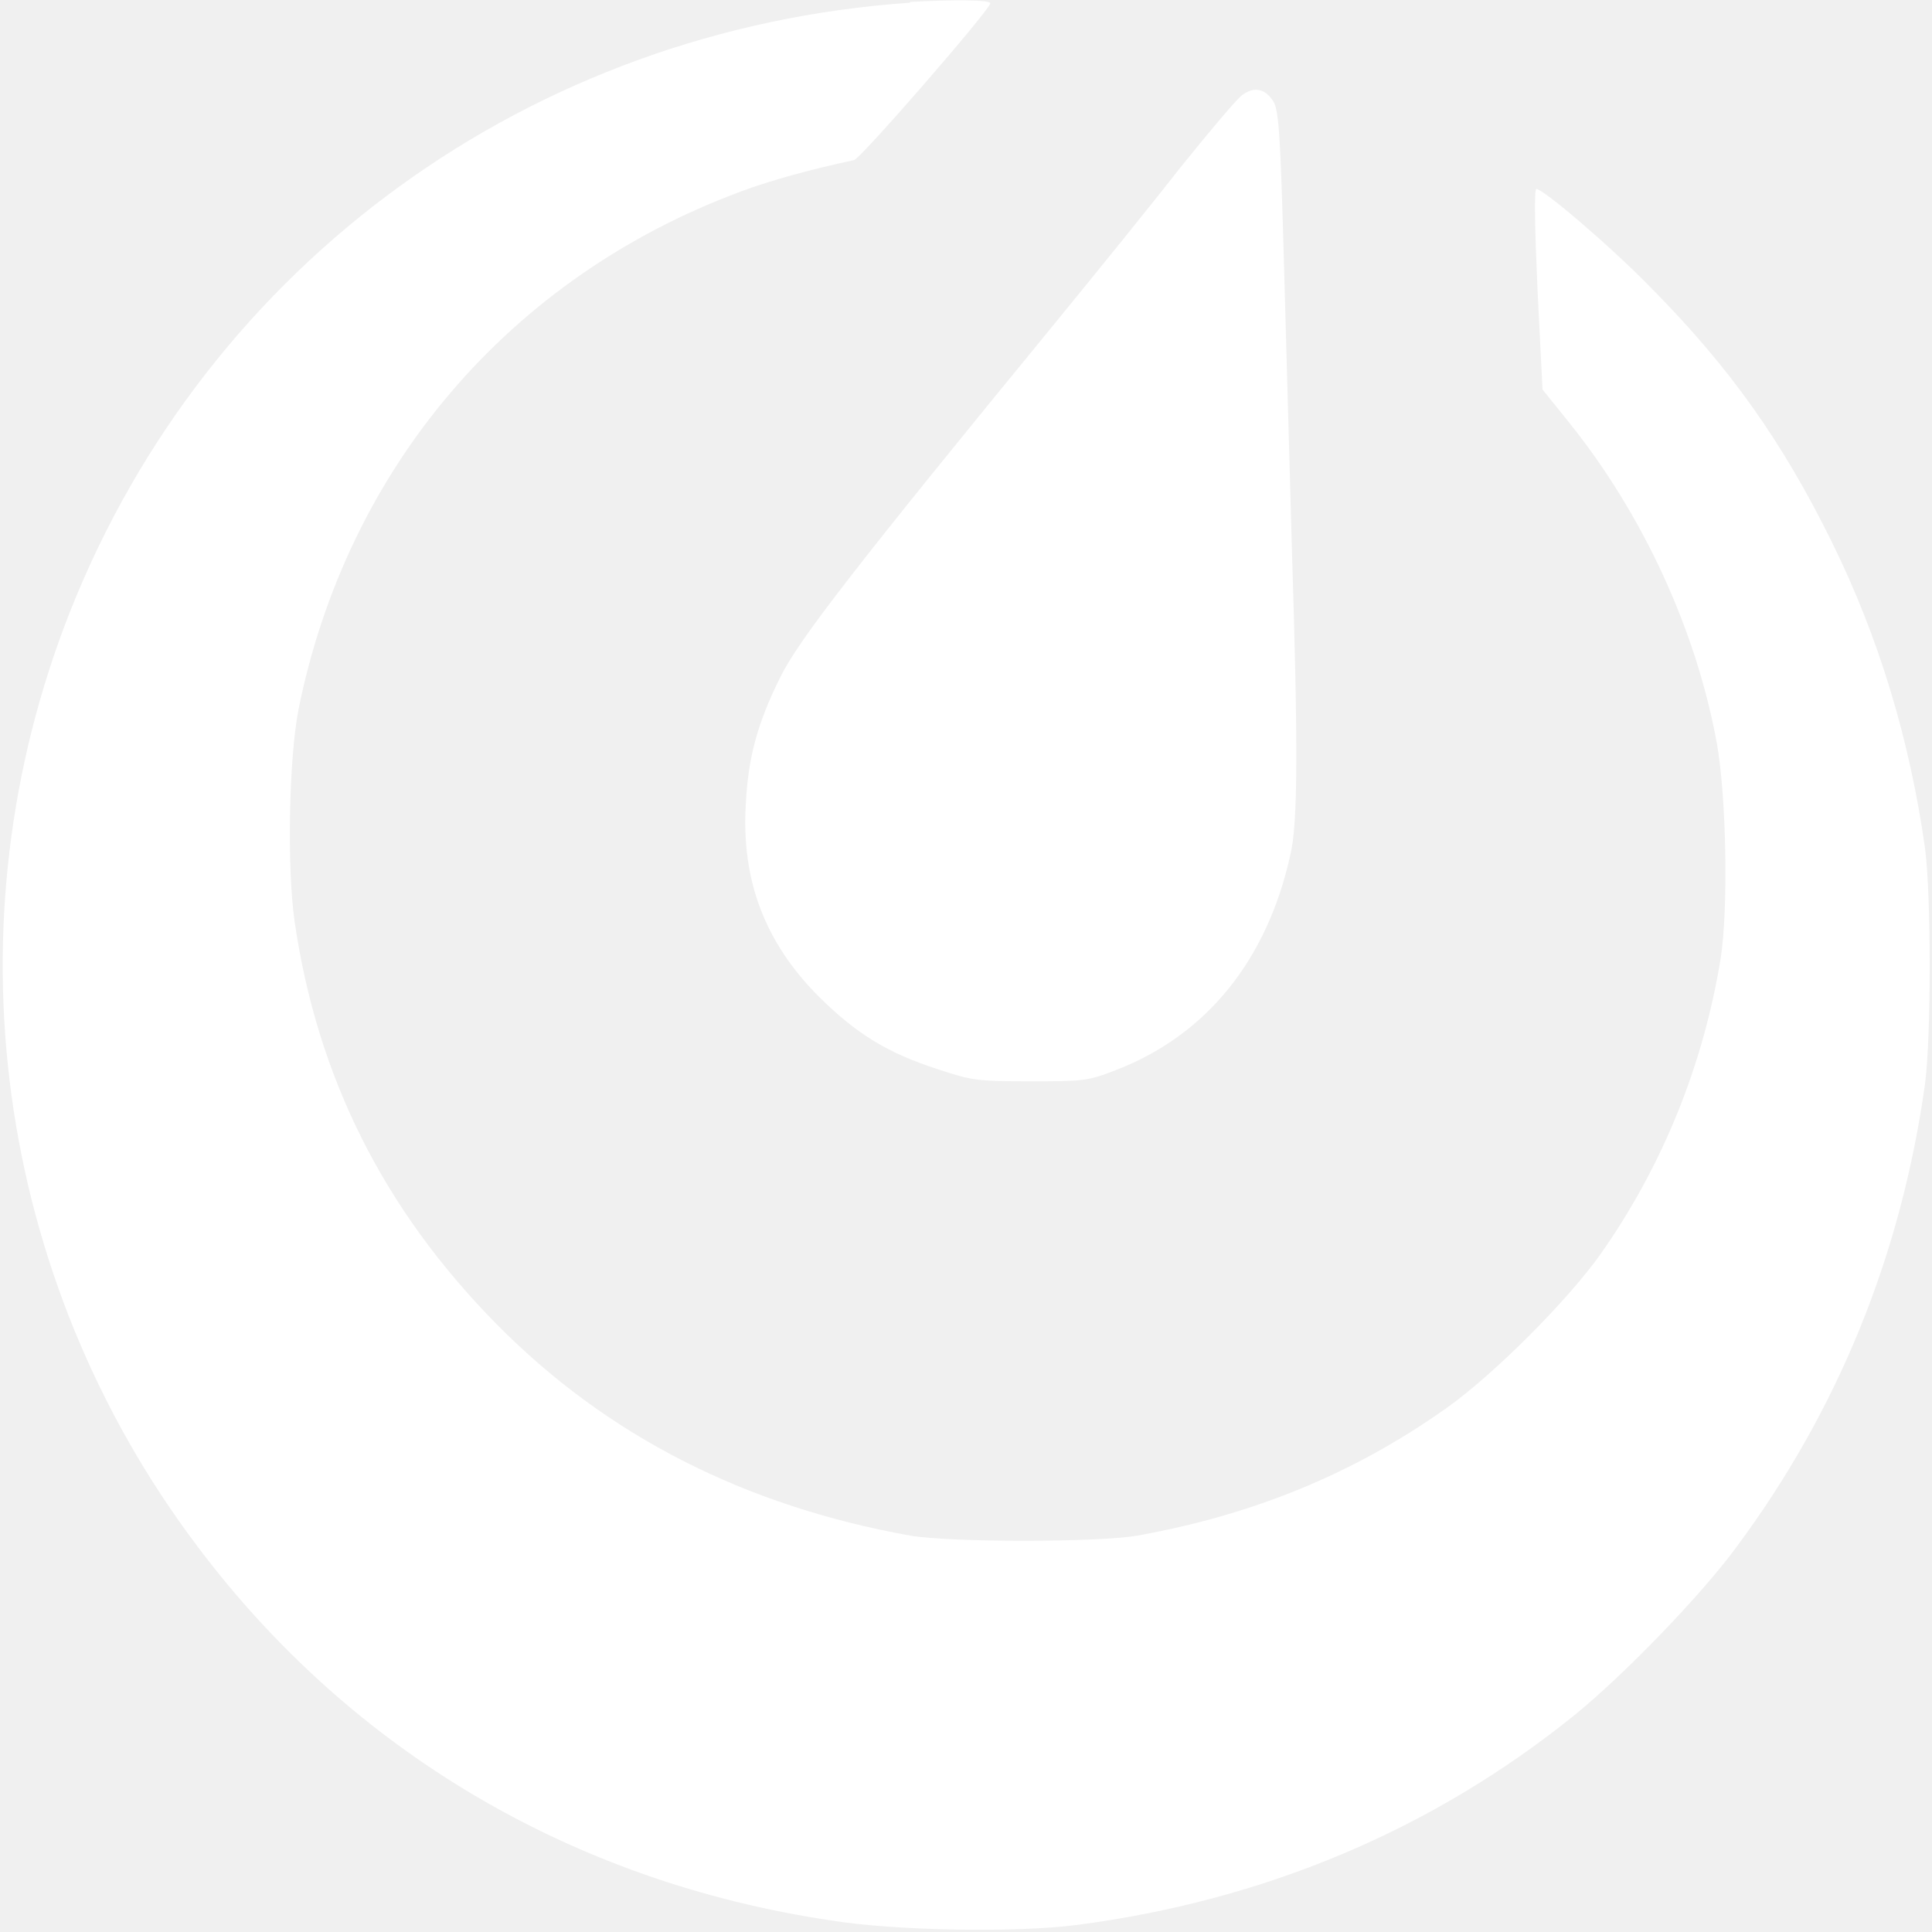
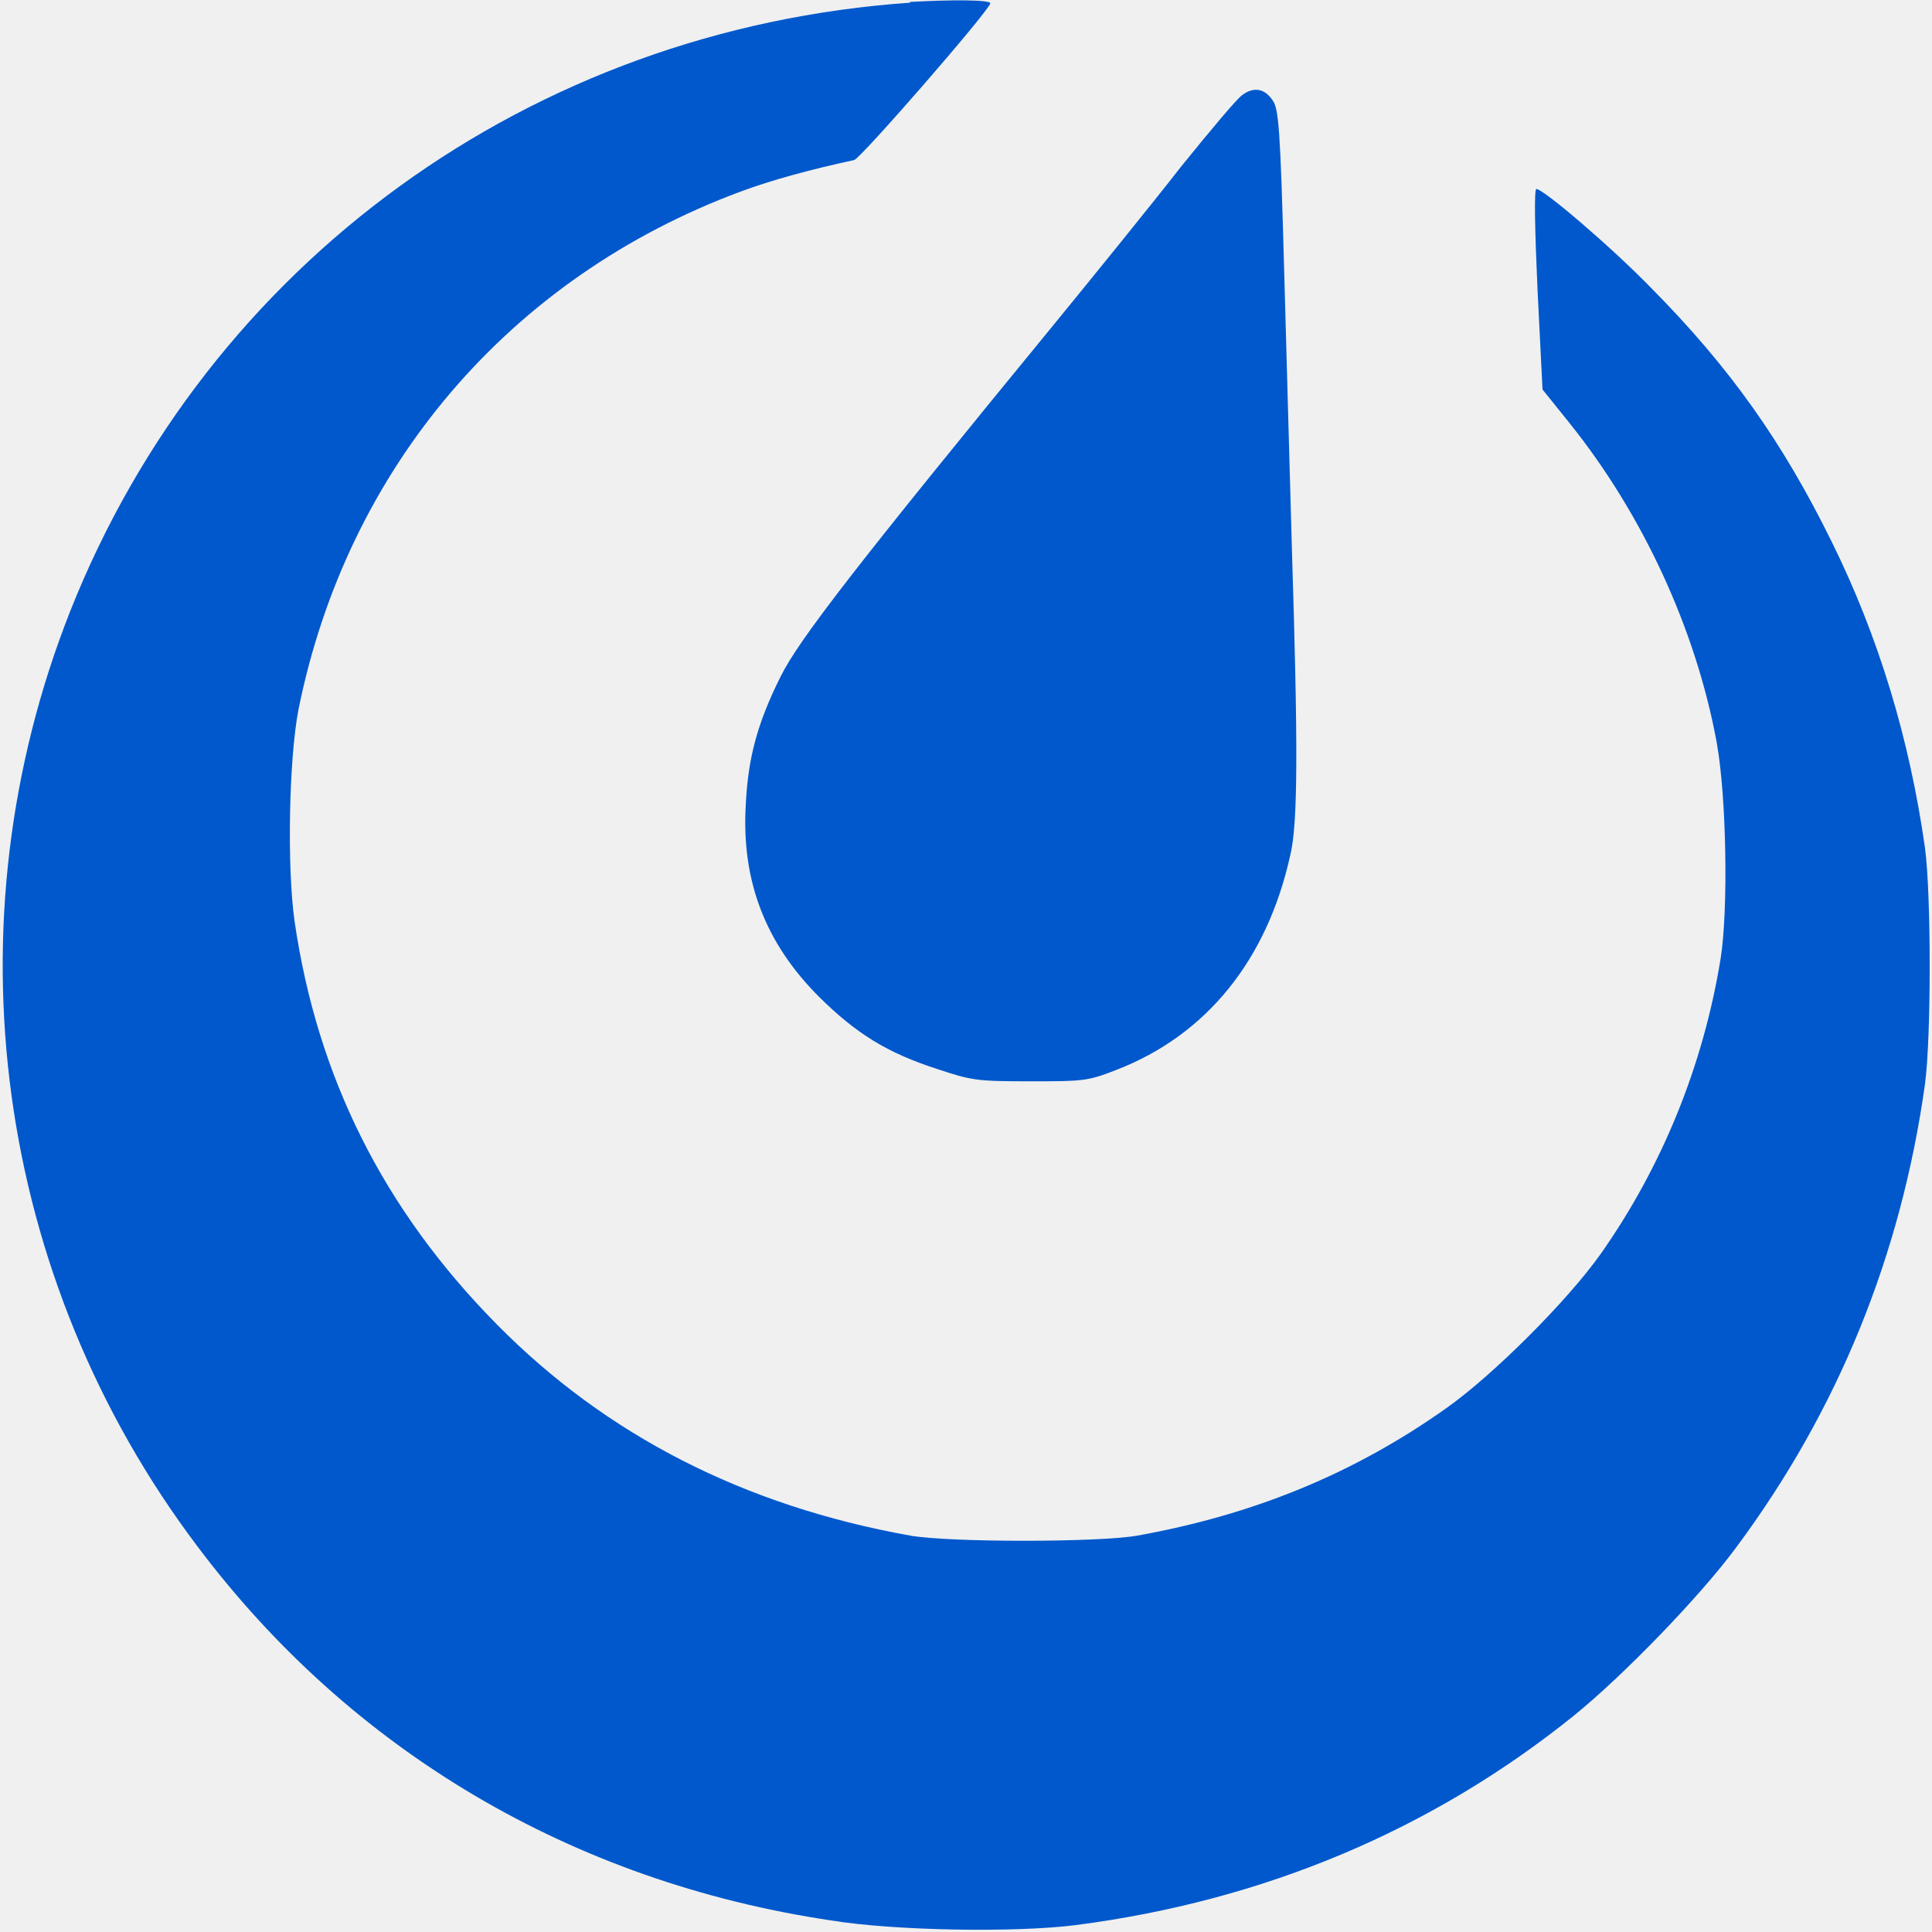
- <svg xmlns="http://www.w3.org/2000/svg" fill="#ffffff" width="800px" height="800px" viewBox="0 0 501 501" version="1">
-   <g id="SVGRepo_bgCarrier" stroke-width="0" />
-   <g id="SVGRepo_tracerCarrier" stroke-linecap="round" stroke-linejoin="round" />
-   <g id="SVGRepo_iconCarrier">
-     <path d="M236 .7C137.7 7.5 54 68.2 18.2 158.5c-32 81-19.6 172.8 33 242.5 39.8 53 97.2 87 164.3 97 16.5 2.7 48 3.2 63.5 1.2 48.7-6.3 92.2-24.6 129-54.2 13-10.5 33-31.2 42.2-43.7 26.4-35.5 42.8-75.8 49-120.3 1.6-12.3 1.6-48.7 0-61-4-28.3-12-54.8-24.2-79.5-12.8-26-26.5-45.3-46.8-65.8C417.8 64 400.2 49 398.4 49c-.6 0-.4 10.5.3 26l1.3 26 7 8.7c19 23.7 32.8 53.5 38.2 83 2.5 14 3 43 1 55.8-4.5 27.8-15.2 54-31 76.5-8.6 12.2-28 31.6-40.2 40.2-24 17-50 27.6-80 33-10 1.8-49 1.8-59 0-43-7.7-78.8-26-107.2-54.8-29.3-29.7-46.5-64-52.4-104.4-2-14-1.5-42 1-55C90 121.4 132 72 192 49.7c8-3 18.4-5.8 29.5-8.2 1.7-.4 34.4-38 35.3-40.6.3-1-10.2-1-20.8-.4z" />
-     <path d="M322.2 24.6c-1.3.8-8.4 9.3-16 18.7-7.4 9.5-22.4 28-33.2 41.2-51 62.2-66 81.6-70.6 91-6 12-8.4 21-9 33-1.2 19.8 5 36 19 50C222 268 230 273 243 277.2c9 3 10.4 3.2 24 3.2 13.8 0 15 0 22.6-3 23.2-9 39-28.4 45-55.7 2-8.2 2-28.7.4-79.7l-2-72c-1-36.8-1.4-41.8-3-44-2-3-4.8-3.6-7.8-1.4z" />
-   </g>
+ <svg xmlns="http://www.w3.org/2000/svg" width="800" height="800" fill="#0058CC" version="1" viewBox="0 0 501 501">
+   <path d="M236 .7C137.7 7.5 54 68.2 18.2 158.5c-32 81-19.6 172.8 33 242.5 39.8 53 97.2 87 164.3 97 16.5 2.7 48 3.2 63.5 1.2 48.7-6.3 92.2-24.6 129-54.2 13-10.5 33-31.2 42.2-43.7 26.4-35.5 42.8-75.8 49-120.3 1.6-12.3 1.6-48.7 0-61-4-28.3-12-54.8-24.2-79.5-12.8-26-26.5-45.3-46.8-65.8C417.8 64 400.2 49 398.4 49c-.6 0-.4 10.5.3 26l1.3 26 7 8.7c19 23.7 32.8 53.5 38.2 83 2.5 14 3 43 1 55.8-4.5 27.8-15.2 54-31 76.5-8.6 12.2-28 31.6-40.2 40.2-24 17-50 27.6-80 33-10 1.8-49 1.8-59 0-43-7.7-78.8-26-107.2-54.8-29.3-29.7-46.5-64-52.4-104.4-2-14-1.5-42 1-55C90 121.4 132 72 192 49.7c8-3 18.4-5.8 29.5-8.2 1.7-.4 34.4-38 35.3-40.6.3-1-10.2-1-20.8-.4z" />
+   <path d="M322.2 24.6c-1.3.8-8.4 9.3-16 18.7-7.4 9.5-22.4 28-33.2 41.2-51 62.2-66 81.6-70.6 91-6 12-8.4 21-9 33-1.2 19.8 5 36 19 50C222 268 230 273 243 277.2c9 3 10.4 3.2 24 3.2 13.8 0 15 0 22.6-3 23.2-9 39-28.4 45-55.7 2-8.2 2-28.7.4-79.7l-2-72c-1-36.8-1.4-41.8-3-44-2-3-4.8-3.6-7.8-1.4" />
</svg>
